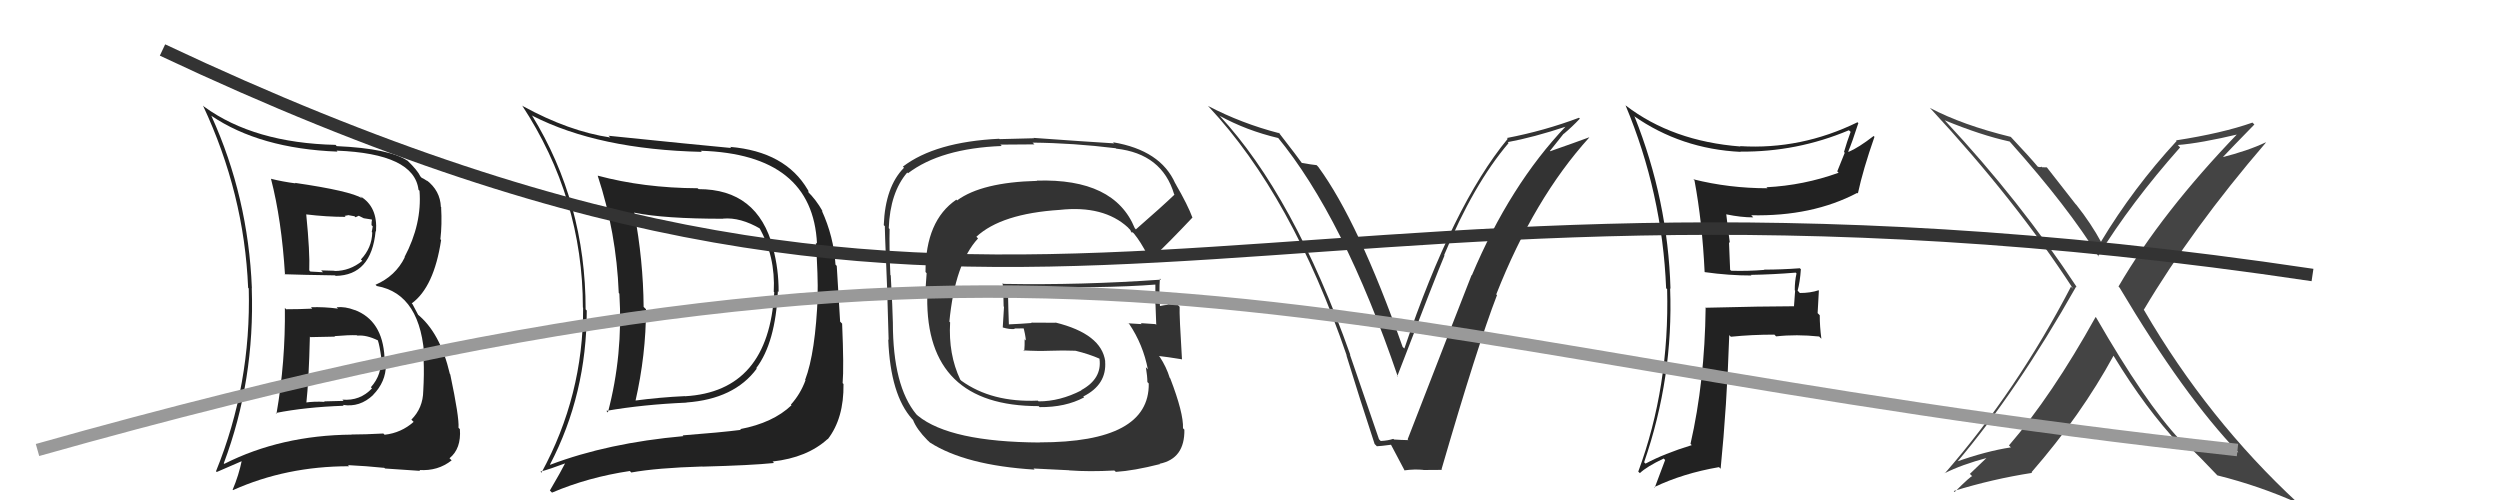
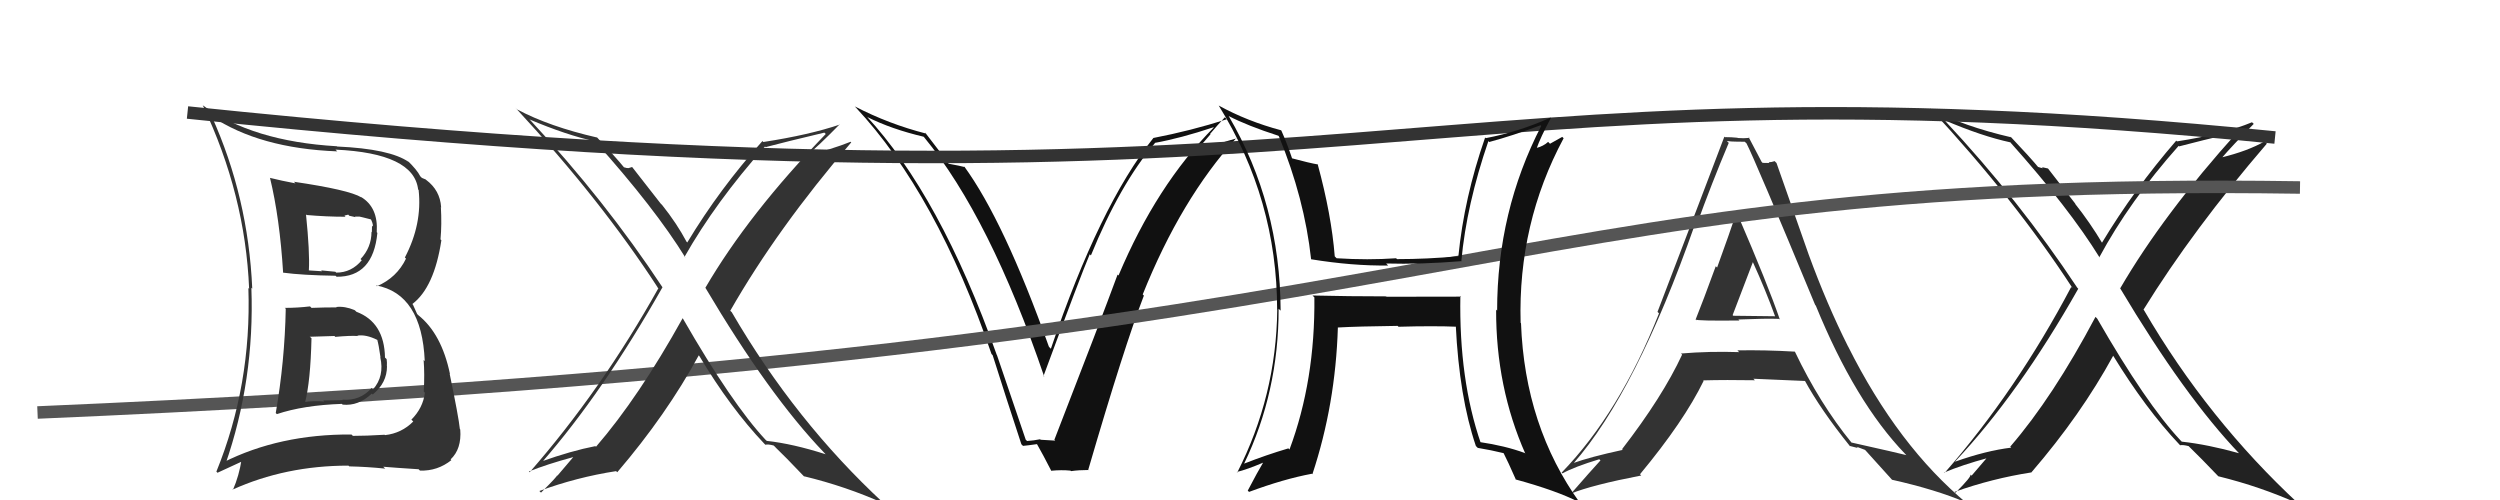
<svg xmlns="http://www.w3.org/2000/svg" width="200" height="40" viewBox="0,0,200,40">
-   <path fill="#444" d="M167.78 25.49L167.64 25.35L167.65 25.36Q164.14 31.67 160.72 35.63L160.73 35.65L160.87 35.79Q158.89 36.09 156.45 36.96L156.50 37.01L156.51 37.03Q161.34 31.34 166.09 22.93L166.22 23.05L166.15 22.98Q161.61 16.08 155.63 9.68L155.59 9.64L155.57 9.62Q158.48 10.82 160.76 11.32L160.74 11.29L160.86 11.42Q165.46 16.58 167.90 20.54L167.97 20.61L167.85 20.49Q170.49 16.21 174.41 11.79L174.26 11.64L174.22 11.60Q175.99 11.47 179.19 10.71L179.18 10.70L179.09 10.61Q172.94 16.98 169.48 22.92L169.60 23.05L169.56 23.00Q174.70 31.65 179.08 36.21L179.05 36.19L179.06 36.19Q176.47 35.40 174.37 35.17L174.36 35.15L174.38 35.17Q171.61 32.21 167.69 25.40ZM174.40 35.61L174.34 35.55L174.43 35.64Q174.63 35.57 175.08 35.68L175.04 35.64L175.18 35.78Q175.85 36.41 177.37 38.01L177.36 38.01L177.39 38.03Q180.79 38.88 183.83 40.25L183.75 40.17L183.83 40.24Q176.63 33.58 171.53 24.82L171.55 24.84L171.50 24.79Q175.37 18.27 181.27 11.41L181.34 11.49L181.25 11.39Q179.83 12.07 177.66 12.61L177.67 12.61L177.73 12.67Q178.60 11.75 180.35 9.96L180.19 9.80L180.19 9.81Q177.77 10.66 174.08 11.23L174.13 11.28L174.13 11.28Q170.66 15.04 168.07 19.35L168.11 19.39L168.10 19.38Q167.29 17.88 166.11 16.39L166.04 16.32L163.75 13.39L163.36 13.38L163.31 13.33Q163.24 13.41 163.01 13.33L163.03 13.36L163.07 13.39Q162.36 12.54 160.88 10.97L160.75 10.84L160.86 10.95Q156.98 10.00 154.39 8.63L154.53 8.78L154.44 8.68Q161.27 16.05 165.84 23.09L165.78 23.04L165.68 22.93Q161.34 31.27 155.59 37.86L155.51 37.77L155.59 37.85Q156.90 37.18 159.03 36.61L158.99 36.57L157.59 37.91L157.78 38.10Q157.71 38.03 156.37 39.36L156.35 39.34L156.30 39.28Q159.41 38.32 162.57 37.83L162.50 37.76L162.52 37.78Q166.49 33.22 169.08 28.46L169.12 28.51L169.10 28.49Q171.68 32.73 174.38 35.59Z" />
-   <path fill="#333" d="M110.39 35.21L110.32 35.14L107.99 28.36L108.03 28.40Q103.50 15.65 97.56 9.25L97.71 9.40L97.55 9.25Q99.70 10.44 102.29 11.05L102.34 11.10L102.17 10.93Q107.49 17.39 111.83 30.14L111.65 29.97L111.78 30.10Q114.88 22.04 115.56 20.44L115.48 20.35L115.53 20.41Q117.87 14.75 120.69 11.44L120.71 11.46L120.62 11.37Q122.68 10.99 125.30 10.12L125.33 10.15L125.28 10.09Q120.80 14.79 117.75 22.02L117.75 22.02L117.73 22.00Q116.30 25.64 112.61 35.15L112.71 35.26L112.66 35.21Q112.09 35.20 111.52 35.16L111.49 35.13L111.46 35.11Q111.03 35.25 110.46 35.28ZM115.37 37.61L115.42 37.66L115.32 37.55Q118.20 27.64 119.76 23.61L119.67 23.52L119.70 23.55Q122.72 15.88 127.14 11.00L127.18 11.04L127.12 10.99Q126.10 11.37 124.01 12.10L123.99 12.08L125.09 10.70L125.10 10.71Q125.78 10.14 126.39 9.49L126.45 9.55L126.32 9.42Q123.56 10.46 120.55 11.04L120.57 11.06L120.62 11.10Q116.23 16.42 112.35 27.88L112.29 27.83L112.21 27.75Q108.67 17.73 105.47 13.36L105.35 13.23L105.32 13.21Q104.99 13.18 104.12 13.03L104.10 13.01L104.23 13.15Q103.87 12.63 102.27 10.57L102.43 10.73L102.35 10.66Q99.33 9.88 96.63 8.47L96.67 8.51L96.71 8.55Q103.36 15.66 107.74 28.45L107.58 28.30L107.71 28.42Q108.79 31.94 109.97 35.52L110.05 35.60L110.15 35.70Q110.45 35.69 111.28 35.58L111.26 35.55L111.27 35.56Q111.69 36.33 112.38 37.66L112.40 37.68L112.35 37.63Q113.15 37.52 113.87 37.59L113.77 37.49L113.87 37.60Q114.59 37.59 115.35 37.59Z" />
-   <path fill="#222" d="M136.46 21.85L136.51 21.90L136.38 21.77Q138.29 22.04 140.12 22.04L140.00 21.93L140.07 21.99Q141.83 21.96 143.66 21.81L143.70 21.85L143.72 21.88Q143.58 22.49 143.58 23.22L143.61 23.25L143.52 24.49L143.53 24.50Q141.17 24.50 136.41 24.62L136.53 24.73L136.45 24.65Q136.38 30.52 135.24 35.51L135.26 35.53L135.34 35.61Q133.13 36.29 131.64 37.09L131.52 36.97L131.53 36.98Q133.88 30.19 133.61 23.07L133.69 23.14L133.64 23.10Q133.43 16.00 130.77 9.34L130.71 9.28L130.71 9.28Q134.49 11.92 139.25 12.15L139.17 12.07L139.23 12.13Q143.76 12.17 147.91 10.42L148.00 10.50L148.05 10.55Q147.75 11.36 147.52 12.16L147.58 12.22L146.98 13.71L147.09 13.82Q144.29 14.83 141.32 14.98L141.29 14.96L141.40 15.06Q138.32 15.06 135.46 14.34L135.52 14.39L135.56 14.44Q136.18 17.76 136.37 21.76ZM148.66 9.83L148.69 9.87L148.60 9.78Q144.08 11.99 139.21 11.69L139.08 11.56L139.24 11.72Q133.79 11.30 130.06 8.44L130.00 8.38L130.04 8.42Q132.98 15.44 133.29 23.05L133.33 23.10L133.37 23.13Q133.57 30.95 131.06 37.73L131.05 37.72L131.19 37.85Q131.73 37.33 133.10 36.68L133.06 36.64L133.21 36.80Q132.95 37.49 132.38 39.01L132.36 38.99L132.34 38.97Q134.63 37.87 137.52 37.37L137.64 37.49L137.65 37.50Q138.15 32.52 138.34 26.81L138.33 26.80L138.47 26.94Q140.12 26.77 141.95 26.77L142.09 26.91L142.09 26.91Q143.70 26.73 145.53 26.92L145.67 27.06L145.71 27.10Q145.58 26.13 145.58 25.22L145.41 25.05L145.51 23.25L145.49 23.22Q144.83 23.44 143.99 23.44L143.98 23.43L143.81 23.25Q144.00 22.57 144.07 21.54L143.98 21.45L143.99 21.46Q142.54 21.57 141.13 21.57L141.24 21.68L141.16 21.59Q139.86 21.70 138.49 21.66L138.41 21.58L138.32 19.36L138.39 19.44Q138.22 18.20 138.10 17.13L138.28 17.31L138.12 17.15Q139.27 17.39 140.26 17.39L140.16 17.28L140.09 17.22Q144.97 17.33 148.58 15.43L148.63 15.48L148.63 15.48Q149.04 13.57 149.96 10.94L149.98 10.97L149.89 10.88Q148.69 11.81 147.89 12.15L147.95 12.21L147.86 12.12Q148.17 11.40 148.67 9.84Z" />
-   <path fill="#333" d="M90.73 18.20L90.90 18.38L90.78 18.25Q89.15 14.26 82.95 14.45L82.95 14.46L82.96 14.47Q78.55 14.58 76.57 16.03L76.59 16.06L76.51 15.97Q74.04 17.65 74.04 21.76L74.13 21.86L74.01 23.60L74.18 23.77Q74.07 32.49 83.09 32.49L83.07 32.47L83.17 32.57Q85.24 32.59 86.73 31.79L86.58 31.64L86.66 31.72Q88.56 30.77 88.41 28.90L88.24 28.73L88.42 28.91Q88.12 26.71 84.43 25.80L84.45 25.82L82.50 25.81L82.53 25.84Q81.65 25.91 80.70 25.95L80.69 25.94L80.71 25.96Q80.67 24.97 80.63 23.06L80.66 23.09L80.49 22.93Q88.32 23.10 92.51 22.76L92.34 22.59L92.43 22.68Q92.43 23.56 92.43 24.36L92.44 24.36L92.44 24.37Q92.47 25.19 92.50 25.99L92.34 25.83L92.44 25.93Q91.26 25.85 91.26 25.85L91.29 25.88L91.34 25.93Q89.89 25.85 90.27 25.85L90.26 25.84L90.34 25.92Q91.45 27.57 91.83 29.55L91.76 29.47L91.67 29.38Q91.79 30.11 91.79 30.57L91.84 30.61L91.90 30.68Q91.97 35.39 83.17 35.39L83.18 35.40L83.18 35.40Q76.02 35.36 73.43 33.26L73.40 33.23L73.31 33.15Q71.43 30.88 71.43 25.82L71.40 25.78L71.43 25.82Q71.41 24.73 71.26 22.03L71.35 22.12L71.23 22.00Q71.13 19.69 71.17 18.32L71.09 18.24L71.10 18.25Q71.21 15.40 72.58 13.80L72.55 13.77L72.64 13.86Q75.26 11.87 80.14 11.68L80.03 11.57L82.75 11.55L82.61 11.41Q85.84 11.44 89.26 11.86L89.19 11.79L89.29 11.89Q92.97 12.30 93.93 15.54L93.88 15.49L93.96 15.57Q92.97 16.52 90.87 18.35ZM92.26 20.53L92.25 20.40L92.34 20.50Q93.52 19.39 95.39 17.41L95.32 17.35L95.40 17.42Q95.03 16.41 94.04 14.70L94.17 14.83L94.02 14.67Q92.85 12.02 89.04 11.38L89.12 11.46L89.14 11.47Q86.99 11.34 82.68 11.03L82.72 11.06L79.97 11.13L79.93 11.10Q74.82 11.35 72.23 13.33L72.18 13.28L72.32 13.42Q70.82 14.93 70.70 18.01L70.82 18.13L70.80 18.11Q70.74 17.59 70.97 23.07L71.01 23.12L70.97 23.07Q71.01 24.45 71.09 27.19L71.05 27.15L71.06 27.16Q71.23 31.59 72.98 33.53L73.05 33.60L73.04 33.59Q73.33 34.34 74.20 35.22L74.29 35.30L74.39 35.40Q77.25 37.23 82.77 37.57L82.68 37.48L85.52 37.62L85.53 37.63Q87.13 37.75 89.15 37.64L89.29 37.77L89.27 37.75Q90.70 37.66 92.79 37.13L92.83 37.16L92.77 37.10Q94.79 36.69 94.75 34.37L94.60 34.22L94.64 34.26Q94.69 33.05 93.62 30.27L93.68 30.33L93.58 30.23Q93.31 29.35 92.78 28.55L92.68 28.45L92.71 28.48Q93.35 28.55 94.53 28.74L94.53 28.74L94.56 28.77Q94.34 25.23 94.37 24.55L94.33 24.50L94.19 24.36Q93.81 24.36 93.39 24.32L93.57 24.51L93.44 24.38Q93.13 24.41 92.75 24.49L92.69 24.43L92.80 24.54Q92.72 23.35 92.79 22.28L92.89 22.38L92.88 22.37Q86.56 22.82 80.28 22.71L80.21 22.65L80.21 22.65Q80.29 23.60 80.29 24.51L80.32 24.55L80.22 26.19L80.23 26.20Q80.76 26.36 81.18 26.32L81.15 26.28L81.14 26.28Q81.56 26.27 82.01 26.27L82.04 26.30L81.85 26.11Q82.03 26.75 82.07 27.24L81.93 27.10L81.97 27.14Q81.98 27.61 81.94 28.10L81.89 28.05L81.86 28.03Q83.00 28.10 84.03 28.06L83.94 27.98L84.03 28.06Q85.02 28.02 86.05 28.06L86.07 28.09L86.04 28.06Q87.11 28.32 87.98 28.70L88.02 28.74L87.90 28.66L87.96 28.72Q88.17 30.30 86.50 31.21L86.52 31.24L86.51 31.23Q84.80 32.11 83.09 32.11L83.22 32.24L83.03 32.05Q79.34 32.21 76.91 30.46L76.94 30.49L76.82 30.37Q75.86 28.34 76.01 25.79L76.03 25.81L75.95 25.73Q76.40 21.07 78.24 19.08L78.21 19.04L78.11 18.94Q80.10 17.09 84.79 16.79L84.64 16.64L84.78 16.79Q88.29 16.41 90.24 18.20L90.28 18.25L90.40 18.37Q90.46 18.46 90.57 18.65L90.44 18.52L90.64 18.61L90.72 18.69Q91.25 19.33 91.82 20.44L91.87 20.48L92.11 20.38Z" />
-   <path fill="#222" d="M55.91 15.15L55.88 15.12L55.81 15.06Q51.50 15.04 47.81 14.05L47.86 14.10L47.82 14.07Q49.31 18.60 49.50 23.44L49.50 23.44L49.55 23.49Q49.85 28.39 48.63 33.00L48.51 32.87L48.50 32.87Q51.42 32.36 54.92 32.21L54.88 32.16L54.91 32.20Q58.75 31.92 60.54 29.49L60.66 29.60L60.50 29.45Q62.04 27.41 62.23 23.30L62.32 23.38L62.29 23.35Q62.30 21.54 61.84 19.83L61.86 19.85L61.84 19.82Q60.61 15.13 55.89 15.13ZM43.93 37.09L43.92 37.08L44.00 37.16Q46.94 31.54 46.94 24.84L46.87 24.77L46.85 24.75Q46.85 16.22 42.55 9.22L42.50 9.17L42.61 9.27Q47.89 11.96 56.15 12.15L56.08 12.08L56.06 12.06Q65.02 12.34 65.36 19.50L65.24 19.38L65.27 19.41Q65.45 22.18 65.41 23.62L65.33 23.54L65.42 23.63Q65.24 28.22 64.41 30.39L64.38 30.36L64.44 30.42Q64.03 31.53 63.27 32.37L63.36 32.46L63.32 32.42Q61.84 33.83 59.21 34.33L59.22 34.33L59.27 34.39Q57.62 34.60 54.61 34.83L54.77 34.99L54.68 34.89Q48.63 35.43 44.02 37.18ZM61.82 36.93L61.82 36.94L61.81 36.92Q64.58 36.61 66.21 35.12L66.20 35.11L66.22 35.14Q67.52 33.46 67.48 30.72L67.36 30.60L67.41 30.65Q67.52 29.39 67.37 25.89L67.21 25.73L66.94 21.27L66.84 21.17Q66.70 18.93 65.74 16.84L65.85 16.95L65.81 16.90Q65.27 15.95 64.59 15.30L64.69 15.40L64.65 15.21L64.62 15.18Q62.83 12.13 58.41 11.75L58.56 11.90L58.50 11.84Q55.69 11.58 48.68 10.86L48.85 11.02L48.83 11.00Q45.52 10.51 41.83 8.49L41.77 8.44L41.75 8.41Q46.63 15.84 46.63 24.60L46.71 24.68L46.65 24.62Q46.67 31.65 43.32 37.81L43.35 37.85L43.24 37.73Q43.99 37.53 45.32 37.03L45.39 37.11L45.26 36.97Q44.86 37.76 43.99 39.24L44.05 39.30L44.16 39.41Q47.04 38.18 50.39 37.68L50.50 37.80L50.50 37.80Q52.53 37.43 56.19 37.32L56.09 37.22L56.20 37.33Q60.10 37.23 61.92 37.04ZM61.90 23.34L61.98 23.43L61.94 23.39Q61.50 31.32 54.80 31.70L54.77 31.67L54.79 31.69Q52.82 31.78 50.77 32.05L50.80 32.08L50.83 32.11Q51.68 28.39 51.68 24.74L51.65 24.71L51.49 24.55Q51.46 20.83 50.74 16.99L50.76 17.00L50.78 17.02Q53.16 17.50 57.85 17.50L57.74 17.40L57.83 17.49Q59.23 17.36 60.86 18.32L60.80 18.25L60.71 18.16Q62.05 20.49 61.90 23.34Z" />
-   <path fill="#222" d="M22.77 24.61L22.73 24.57L22.79 24.63Q22.84 28.94 22.12 33.09L22.10 33.08L22.06 33.04Q24.41 32.57 27.50 32.46L27.48 32.44L27.43 32.39Q28.79 32.61 29.85 31.60L29.86 31.61L29.85 31.59Q30.87 30.54 30.87 29.21L30.78 29.12L30.85 29.19Q30.93 28.97 30.89 28.70L30.80 28.61L30.76 28.57Q30.60 25.63 28.36 24.79L28.41 24.84L28.36 24.80Q27.61 24.51 26.93 24.58L26.95 24.60L27.04 24.69Q25.90 24.54 24.87 24.58L24.91 24.62L24.98 24.69Q23.92 24.74 22.89 24.74ZM21.50 14.13L21.61 14.24L21.68 14.31Q22.53 17.60 22.80 21.98L22.77 21.94L22.76 21.94Q24.14 21.99 26.81 22.03L26.86 22.08L26.85 22.07Q29.71 22.03 30.05 18.49L30.08 18.52L30.08 18.52Q30.23 16.54 28.82 15.70L28.92 15.80L28.99 15.87Q28.01 15.27 23.60 14.63L23.56 14.59L23.64 14.67Q22.58 14.53 21.67 14.30ZM17.95 37.11L17.95 37.11L17.90 37.07Q20.40 30.43 20.14 23.04L20.17 23.08L20.15 23.05Q19.86 15.76 16.92 9.29L16.91 9.27L16.89 9.25Q20.78 11.89 27.01 12.13L26.98 12.11L26.93 12.05Q33.13 12.29 33.48 15.18L33.55 15.25L33.56 15.26Q33.77 17.90 32.36 20.57L32.44 20.65L32.38 20.59Q31.64 22.09 30.04 22.78L30.00 22.74L30.14 22.88Q33.74 23.52 33.97 28.88L33.88 28.79L33.89 28.80Q33.94 29.88 33.86 31.29L34.05 31.48L33.86 31.28Q33.84 32.64 32.91 33.57L32.94 33.60L33.09 33.75Q32.10 34.63 30.77 34.78L30.75 34.76L30.67 34.68Q29.19 34.76 28.13 34.76L28.24 34.88L28.14 34.77Q22.47 34.82 17.94 37.11ZM30.64 37.32L30.67 37.34L30.80 37.48Q31.75 37.55 33.62 37.67L33.49 37.54L33.55 37.60Q35.03 37.70 36.13 36.83L36.14 36.84L35.96 36.66Q36.91 35.89 36.79 34.33L36.67 34.21L36.68 34.22Q36.75 33.41 36.02 29.95L35.93 29.85L35.99 29.92Q35.21 26.58 33.35 25.10L33.47 25.22L33.00 24.33L32.94 24.27Q34.72 22.97 35.29 19.20L35.12 19.03L35.23 19.14Q35.37 17.98 35.29 16.57L35.38 16.67L35.27 16.56Q35.22 15.25 34.12 14.41L34.09 14.38L34.21 14.50Q33.85 14.26 33.73 14.22L33.63 14.11L33.64 14.13Q33.41 13.63 32.58 12.83L32.57 12.83L32.63 12.88Q31.17 11.88 26.94 11.69L26.88 11.63L26.85 11.59Q20.33 11.44 16.34 8.54L16.23 8.44L16.24 8.45Q19.54 15.48 19.85 23.02L19.91 23.09L19.90 23.07Q20.10 30.77 17.28 37.70L17.34 37.76L19.44 36.85L19.36 36.77Q19.10 38.04 18.61 39.18L18.59 39.16L18.64 39.21Q22.90 37.30 27.92 37.30L27.86 37.23L27.83 37.21Q29.31 37.28 30.76 37.43ZM28.50 26.76L28.52 26.78L28.59 26.85Q29.31 26.78 30.23 27.23L30.26 27.26L30.23 27.24Q30.36 27.59 30.51 28.66L30.42 28.57L30.45 28.60Q30.60 29.93 29.67 30.98L29.68 30.99L29.76 31.07Q28.80 32.09 27.39 31.97L27.49 32.07L25.93 32.11L25.97 32.15Q25.12 32.10 24.40 32.21L24.41 32.23L24.50 32.32Q24.71 30.40 24.79 26.93L24.88 27.02L24.83 26.97Q25.54 26.96 26.80 26.93L26.81 26.94L26.76 26.89Q27.95 26.79 28.56 26.82ZM27.57 17.27L27.57 17.27L27.89 17.21L27.91 17.22Q28.17 17.26 28.36 17.30L28.44 17.38L28.70 17.26L29.10 17.46L29.73 17.56L29.76 17.59Q29.72 17.70 29.72 18.01L29.82 18.11L29.74 18.56L29.78 18.60Q29.75 19.83 28.87 20.76L28.96 20.84L28.98 20.87Q27.99 21.68 26.77 21.68L26.86 21.77L26.75 21.66Q25.69 21.63 25.69 21.63L25.87 21.81L25.84 21.78Q24.47 21.71 24.81 21.71L24.88 21.77L24.74 21.63Q24.80 20.21 24.50 17.16L24.47 17.14L24.48 17.15Q26.13 17.35 27.65 17.35Z" />
-   <path d="M3 36 C88 12,105 28,179 36" stroke="#999" fill="none" />
-   <path d="M13 4 C83 37,98 9,185 22" stroke="#333" fill="none" />
+   <path fill="#111" d="M82.12 35.23L82.06 35.18L79.76 28.42L79.74 28.39Q75.21 15.64 69.27 9.24L69.43 9.41L69.40 9.37Q71.31 10.33 73.90 10.94L73.89 10.94L73.93 10.98Q79.20 17.39 83.54 30.14L83.45 30.05L83.48 30.08Q86.49 21.94 87.18 20.34L87.26 20.42L87.27 20.44Q89.59 14.75 92.40 11.44L92.30 11.34L92.39 11.43Q94.45 11.06 97.08 10.18L97.17 10.27L97.10 10.20Q92.53 14.80 89.48 22.04L89.41 21.97L89.41 21.96Q88.05 25.66 84.35 35.18L84.28 35.11L84.42 35.25Q83.82 35.22 83.25 35.18L83.24 35.17L83.21 35.14Q82.74 35.24 82.16 35.28ZM87.05 37.58L87.17 37.69L87.06 37.58Q89.95 27.68 91.51 23.65L91.38 23.51L91.42 23.55Q94.48 15.92 98.90 11.05L98.96 11.10L98.92 11.07Q97.82 11.37 95.72 12.10L95.70 12.07L96.84 10.74L96.81 10.71Q97.38 10.03 97.99 9.38L98.06 9.45L98.15 9.54Q95.27 10.46 92.26 11.04L92.32 11.09L92.27 11.04Q87.96 16.44 84.07 27.90L83.97 27.80L83.91 27.73Q80.32 17.67 77.12 13.29L77.13 13.30L77.20 13.37Q76.78 13.26 75.90 13.10L75.97 13.17L75.78 12.98Q75.59 12.63 73.99 10.58L74.04 10.63L74.10 10.69Q71.09 9.92 68.38 8.51L68.30 8.43L68.44 8.57Q74.94 15.52 79.32 28.32L79.46 28.46L79.41 28.41Q80.53 31.96 81.71 35.54L81.85 35.68L81.84 35.67Q82.12 35.65 82.96 35.53L82.93 35.51L82.97 35.55Q83.43 36.35 84.11 37.68L84.07 37.64L84.10 37.66Q84.92 37.58 85.64 37.65L85.51 37.52L85.68 37.69Q86.31 37.60 87.07 37.60Z" />
+   <path fill="#333" d="M135.72 25.63L135.74 25.66L135.64 25.56Q135.76 25.68 139.15 25.64L139.10 25.59L139.07 25.56Q141.27 25.47 142.33 25.51L142.40 25.58L142.39 25.57Q141.44 22.79 139.01 17.16L139.03 17.18L138.89 17.04Q138.41 18.55 137.37 21.40L137.40 21.43L137.26 21.30Q136.22 24.15 135.65 25.56ZM143.62 28.17L143.56 28.11L143.58 28.13Q141.20 27.99 138.99 28.03L139.07 28.11L139.13 28.17Q136.77 28.09 134.48 28.28L134.49 28.29L134.57 28.37Q133.00 31.75 129.76 35.94L129.72 35.89L129.82 35.99Q127.19 36.56 125.82 37.06L125.78 37.02L125.86 37.09Q130.89 31.36 135.58 17.99L135.68 18.10L135.69 18.11Q136.93 14.67 138.30 11.43L138.28 11.41L138.15 11.28Q138.50 11.33 138.85 11.33L138.85 11.33L139.58 11.34L139.72 11.47Q140.39 12.76 145.22 24.41L145.24 24.42L145.26 24.44Q148.41 32.16 152.41 36.31L152.52 36.42L152.51 36.41Q151.99 36.27 148.11 35.40L148.17 35.46L148.12 35.41Q145.57 32.28 143.59 28.13ZM147.95 35.66L147.96 35.67L148.63 35.84L148.53 35.74Q148.89 35.88 149.20 35.99L149.08 35.87L149.24 36.03Q149.55 36.38 151.38 38.40L151.34 38.37L151.36 38.38Q154.89 39.17 157.29 40.20L157.33 40.24L157.38 40.29Q151.85 35.71 147.85 27.72L147.82 27.68L147.83 27.69Q146.15 24.34 144.70 20.38L144.70 20.38L142.12 13.04L141.97 12.89Q141.72 12.98 141.49 12.98L141.55 13.04L141.01 13.03L140.93 12.95Q140.60 12.32 139.88 10.95L139.83 10.91L139.96 11.03Q139.48 11.08 139.02 11.04L138.89 10.91L139.00 11.02Q138.53 10.97 138.00 10.97L138.05 11.03L137.95 10.93Q136.49 14.79 132.60 24.95L132.64 24.99L132.72 25.07Q129.58 33.01 124.93 37.81L124.87 37.74L125.00 37.87Q125.93 37.35 127.94 36.74L127.95 36.75L128.04 36.83Q127.25 37.69 125.69 39.48L125.54 39.32L125.69 39.48Q127.37 38.80 131.30 38.04L131.22 37.96L131.20 37.94Q134.72 33.70 136.29 30.47L136.24 30.42L136.25 30.43Q138.07 30.38 140.39 30.42L140.26 30.29L140.27 30.30Q143.08 30.41 144.45 30.48L144.40 30.44L144.34 30.37Q145.65 32.78 148.01 35.71ZM140.30 21.04L140.22 20.96L140.23 20.97Q141.25 23.21 142.01 25.31L142.01 25.30L138.66 25.26L138.61 25.21Q139.17 23.75 140.23 20.97Z" />
+   <path fill="#222" d="M167.67 25.38L167.70 25.41L167.64 25.35Q164.24 31.77 160.82 35.73L160.88 35.80L160.90 35.81Q158.86 36.06 156.42 36.93L156.50 37.02L156.41 36.92Q161.50 31.51 166.26 23.10L166.08 22.91L166.19 23.03Q161.55 16.02 155.57 9.63L155.58 9.64L155.57 9.62Q158.56 10.90 160.84 11.39L160.89 11.45L160.81 11.37Q165.54 16.66 167.98 20.62L167.91 20.55L167.94 20.59Q170.37 16.08 174.29 11.67L174.42 11.80L174.33 11.71Q175.83 11.31 179.03 10.55L179.14 10.66L179.02 10.54Q173.08 17.12 169.62 23.06L169.57 23.02L169.61 23.06Q174.78 31.73 179.16 36.30L179.18 36.32L179.13 36.26Q176.63 35.56 174.53 35.33L174.53 35.32L174.45 35.24Q171.69 32.30 167.77 25.48ZM174.29 35.50L174.41 35.62L174.41 35.62Q174.63 35.57 175.09 35.69L175.17 35.77L175.15 35.75Q175.99 36.56 177.52 38.16L177.41 38.05L177.46 38.10Q180.84 38.93 183.88 40.30L183.75 40.16L183.94 40.35Q176.61 33.56 171.51 24.80L171.52 24.81L171.48 24.77Q175.45 18.35 181.35 11.49L181.21 11.36L181.17 11.31Q179.84 12.08 177.67 12.61L177.60 12.54L177.72 12.66Q178.54 11.70 180.30 9.91L180.34 9.95L180.16 9.78Q177.85 10.74 174.16 11.31L174.26 11.41L174.10 11.25Q170.74 15.13 168.15 19.43L168.05 19.33L168.20 19.48Q167.17 17.76 165.99 16.28L166.05 16.33L163.84 13.48L163.35 13.37L163.44 13.46Q163.26 13.43 163.03 13.35L163.06 13.39L163.10 13.42Q162.37 12.54 160.89 10.98L160.77 10.87L160.88 10.98Q157.08 10.10 154.49 8.73L154.47 8.71L154.38 8.63Q161.23 16.01 165.80 23.05L165.70 22.96L165.70 22.95Q161.32 31.25 155.57 37.83L155.46 37.73L155.54 37.80Q156.92 37.21 159.05 36.63L158.99 36.58L157.73 38.05L157.63 37.96Q157.77 38.09 156.44 39.42L156.34 39.33L156.37 39.35Q159.37 38.28 162.53 37.79L162.52 37.78L162.52 37.78Q166.47 33.20 169.06 28.45L169.07 28.46L169.03 28.42Q171.66 32.72 174.37 35.58Z" />
+   <path d="M15 9 C111 19,112 4,182 11" stroke="#333" fill="none" />
+   <path d="M3 33 C120 28,117 14,184 15" stroke="#555" fill="none" />
+   <path fill="#333" d="M22.81 24.65L22.84 24.68L22.86 24.70Q22.78 28.89 22.06 33.04L22.02 33.00L22.15 33.13Q24.26 32.42 27.35 32.31L27.35 32.31L27.41 32.37Q28.68 32.50 29.74 31.49L29.75 31.49L29.82 31.56Q30.96 30.63 30.96 29.30L30.86 29.20L30.95 29.29Q30.97 29.00 30.93 28.73L30.85 28.65L30.80 28.61Q30.75 25.78 28.51 24.94L28.42 24.85L28.37 24.81Q27.59 24.48 26.90 24.56L26.97 24.63L26.93 24.59Q25.95 24.59 24.92 24.63L24.81 24.52L24.81 24.51Q23.81 24.63 22.78 24.63ZM21.58 14.20L21.62 14.25L21.60 14.23Q22.38 17.45 22.65 21.82L22.66 21.83L22.63 21.81Q24.18 22.02 26.84 22.06L26.90 22.11L26.92 22.14Q29.85 22.17 30.19 18.63L30.18 18.62L30.14 18.58Q30.27 16.58 28.87 15.75L28.89 15.77L28.91 15.79Q27.93 15.19 23.51 14.54L23.55 14.58L23.64 14.67Q22.52 14.46 21.60 14.23ZM17.91 37.08L17.92 37.09L18.02 37.18Q20.38 30.40 20.11 23.02L20.18 23.09L20.18 23.09Q19.86 15.76 16.93 9.29L16.86 9.22L16.94 9.31Q20.76 11.87 26.98 12.11L27.02 12.15L26.84 11.97Q33.11 12.26 33.45 15.16L33.55 15.25L33.49 15.20Q33.79 17.93 32.39 20.60L32.42 20.63L32.48 20.69Q31.75 22.21 30.15 22.90L30.08 22.82L30.09 22.83Q33.75 23.52 33.98 28.89L34.03 28.94L33.89 28.80Q33.98 29.92 33.90 31.33L34.00 31.43L33.99 31.42Q33.84 32.64 32.91 33.57L33.05 33.71L33.06 33.72Q32.13 34.66 30.80 34.81L30.67 34.68L30.77 34.78Q29.29 34.87 28.23 34.87L28.12 34.76L28.12 34.76Q22.37 34.72 17.84 37.00ZM30.69 37.37L30.67 37.35L30.67 37.34Q31.62 37.42 33.49 37.54L33.46 37.51L33.60 37.65Q35.01 37.69 36.11 36.81L35.97 36.67L36.05 36.75Q36.94 35.92 36.82 34.36L36.77 34.30L36.79 34.33Q36.69 33.35 35.97 29.89L35.96 29.88L36.00 29.93Q35.33 26.70 33.46 25.21L33.37 25.12L33.04 24.38L32.99 24.32Q34.74 22.99 35.31 19.22L35.13 19.04L35.24 19.15Q35.35 17.96 35.27 16.56L35.36 16.64L35.29 16.57Q35.20 15.22 34.09 14.39L34.06 14.36L34.06 14.36Q33.86 14.27 33.75 14.23L33.64 14.12L33.62 14.10Q33.37 13.59 32.54 12.79L32.53 12.78L32.70 12.96Q31.20 11.91 26.97 11.72L26.96 11.71L26.95 11.70Q20.20 11.31 16.20 8.41L16.26 8.47L16.23 8.44Q19.62 15.56 19.93 23.10L19.93 23.10L19.87 23.04Q20.13 30.80 17.31 37.73L17.40 37.82L19.46 36.87L19.33 36.74Q19.13 38.06 18.63 39.20L18.57 39.14L18.60 39.17Q22.85 37.25 27.87 37.25L27.86 37.24L27.94 37.31Q29.37 37.34 30.82 37.49ZM28.66 26.92L28.59 26.85L28.59 26.85Q29.28 26.74 30.20 27.20L30.32 27.32L30.18 27.19Q30.29 27.53 30.44 28.59L30.49 28.64L30.42 28.57Q30.77 30.10 29.84 31.15L29.66 30.97L29.73 31.04Q28.80 32.09 27.39 31.97L27.43 32.01L25.86 32.04L25.94 32.12Q25.07 32.05 24.35 32.16L24.46 32.28L24.40 32.21Q24.84 30.53 24.92 27.06L24.75 26.90L24.80 26.94Q25.49 26.92 26.75 26.88L26.77 26.89L26.82 26.95Q28.01 26.84 28.62 26.88ZM27.52 17.21L27.55 17.25L27.86 17.17L27.94 17.26Q28.24 17.33 28.43 17.37L28.40 17.33L28.77 17.33L29.03 17.39L29.74 17.57L29.62 17.45Q29.84 17.83 29.84 18.13L29.76 18.05L29.75 18.58L29.72 18.54Q29.72 19.80 28.84 20.73L28.82 20.70L28.94 20.82Q28.12 21.81 26.90 21.81L26.73 21.64L26.83 21.74Q25.69 21.63 25.69 21.63L25.86 21.80L25.76 21.70Q24.39 21.62 24.73 21.62L24.84 21.73L24.71 21.60Q24.79 20.19 24.48 17.15L24.53 17.20L24.53 17.20Q26.12 17.34 27.64 17.34Z" />
+   <path fill="#333" d="M54.65 25.50L54.53 25.38L54.61 25.46Q51.10 31.78 47.68 35.74L47.74 35.80L47.63 35.69Q45.72 36.06 43.28 36.93L43.45 37.11L43.34 37.00Q48.24 31.39 53.00 22.98L53.12 23.10L52.99 22.97Q48.39 16.01 42.42 9.61L42.42 9.61L42.35 9.55Q45.33 10.81 47.61 11.31L47.62 11.32L47.58 11.28Q52.40 16.66 54.84 20.62L54.68 20.46L54.76 20.55Q57.27 16.13 61.20 11.72L61.18 11.70L61.25 11.77Q62.75 11.37 65.95 10.61L66.05 10.71L66.06 10.72Q59.90 17.08 56.43 23.02L56.46 23.05L56.43 23.02Q61.52 31.61 65.90 36.18L65.89 36.17L66.05 36.34Q63.43 35.50 61.34 35.27L61.26 35.19L61.26 35.20Q58.55 32.30 54.63 25.48ZM61.16 35.51L61.16 35.51L61.23 35.58Q61.44 35.52 61.89 35.64L62.02 35.76L62.05 35.80Q62.78 36.49 64.30 38.09L64.40 38.18L64.32 38.10Q67.68 38.91 70.72 40.28L70.68 40.24L70.70 40.26Q63.63 33.72 58.53 24.96L58.49 24.93L58.42 24.86Q62.20 18.25 68.10 11.39L68.09 11.38L68.05 11.34Q66.56 11.94 64.39 12.48L64.44 12.53L64.44 12.53Q65.43 11.73 67.18 9.94L67.14 9.90L67.20 9.96Q64.76 10.79 61.07 11.36L60.97 11.26L60.99 11.29Q57.57 15.10 54.98 19.40L54.95 19.36L54.93 19.35Q54.15 17.88 52.97 16.40L52.85 16.28L50.57 13.36L50.28 13.45L50.29 13.45Q50.14 13.46 49.92 13.38L49.94 13.40L49.93 13.40Q49.25 12.56 47.77 11.00L47.73 10.96L47.76 11.00Q43.96 10.13 41.38 8.76L41.21 8.60L41.29 8.68Q48.08 16.00 52.65 23.05L52.54 22.94L52.67 23.06Q48.12 31.20 42.37 37.78L42.37 37.78L42.31 37.72Q43.72 37.15 45.85 36.57L45.85 36.58L44.59 38.06L44.56 38.03Q44.62 38.08 43.28 39.41L43.12 39.25L43.15 39.28Q46.13 38.18 49.29 37.69L49.41 37.81L49.38 37.78Q53.31 33.19 55.90 28.43L55.87 28.40L55.94 28.47Q58.43 32.64 61.14 35.49Z" />
+   <path fill="#111" d="M116.93 23.77L116.89 23.73L110.92 23.74L110.89 23.71Q107.93 23.71 105.00 23.64L105.16 23.80L105.15 23.78Q105.22 30.44 103.16 35.96L103.10 35.90L103.07 35.87Q101.28 36.40 99.53 37.09L99.56 37.12L99.53 37.09Q102.29 31.36 102.29 24.70L102.31 24.72L102.45 24.85Q102.42 16.34 98.30 9.29L98.17 9.16L98.29 9.28Q99.79 10.06 102.27 10.86L102.18 10.77L102.31 10.90Q104.36 15.88 104.89 20.75L104.89 20.75L104.88 20.74Q108.19 21.28 111.05 21.24L110.88 21.07L110.89 21.08Q113.64 21.16 116.95 20.89L116.99 20.93L116.91 20.86Q117.32 16.39 119.07 11.29L119.06 11.28L119.14 11.36Q121.00 10.86 123.25 10.02L123.33 10.11L123.30 10.07Q119.77 16.91 119.77 24.86L119.79 24.87L119.69 24.77Q119.67 30.97 122.03 36.30L122.00 36.26L121.98 36.24Q120.41 35.66 118.35 35.36L118.45 35.45L118.47 35.47Q116.71 30.37 116.83 23.67ZM118.21 35.82L118.10 35.72L118.22 35.83Q119.26 36.00 120.37 36.27L120.20 36.09L120.22 36.11Q120.63 36.91 121.28 38.39L121.21 38.33L121.23 38.35Q124.53 39.25 126.32 40.17L126.47 40.31L126.42 40.27Q121.98 34.11 121.68 25.85L121.67 25.85L121.65 25.82Q121.43 17.88 125.09 11.06L124.98 10.95L124.00 11.50L123.85 11.35Q123.48 11.70 122.87 11.85L122.78 11.76L122.92 11.90Q123.23 11.00 124.07 9.44L124.10 9.47L124.04 9.41Q121.49 10.55 118.87 11.05L118.89 11.07L118.81 11.00Q117.13 15.82 116.67 20.51L116.70 20.53L116.67 20.50Q114.19 20.73 111.76 20.73L111.83 20.80L111.69 20.66Q109.45 20.82 106.93 20.66L106.88 20.61L106.78 20.51Q106.52 17.20 105.41 13.12L105.51 13.23L105.45 13.16Q104.75 13.04 103.30 12.65L103.31 12.66L103.39 12.74Q102.97 11.48 102.51 10.45L102.55 10.49L102.48 10.42Q99.78 9.70 97.49 8.44L97.56 8.51L97.50 8.45Q102.17 15.97 102.17 24.77L102.08 24.68L102.18 24.78Q102.10 31.67 98.98 37.80L99.03 37.84L98.94 37.76Q99.74 37.57 101.08 37.00L100.94 36.86L101.06 36.99Q100.62 37.72 99.82 39.25L99.92 39.35L99.93 39.35Q102.70 38.32 104.95 37.90L104.89 37.85L104.99 37.94Q106.84 32.37 107.03 26.20L107.03 26.21L107.02 26.20Q108.61 26.11 111.81 26.07L111.86 26.12L111.88 26.14Q114.70 26.06 116.60 26.14L116.50 26.04L116.46 26.01Q116.74 31.76 118.07 35.68Z" />
</svg>
